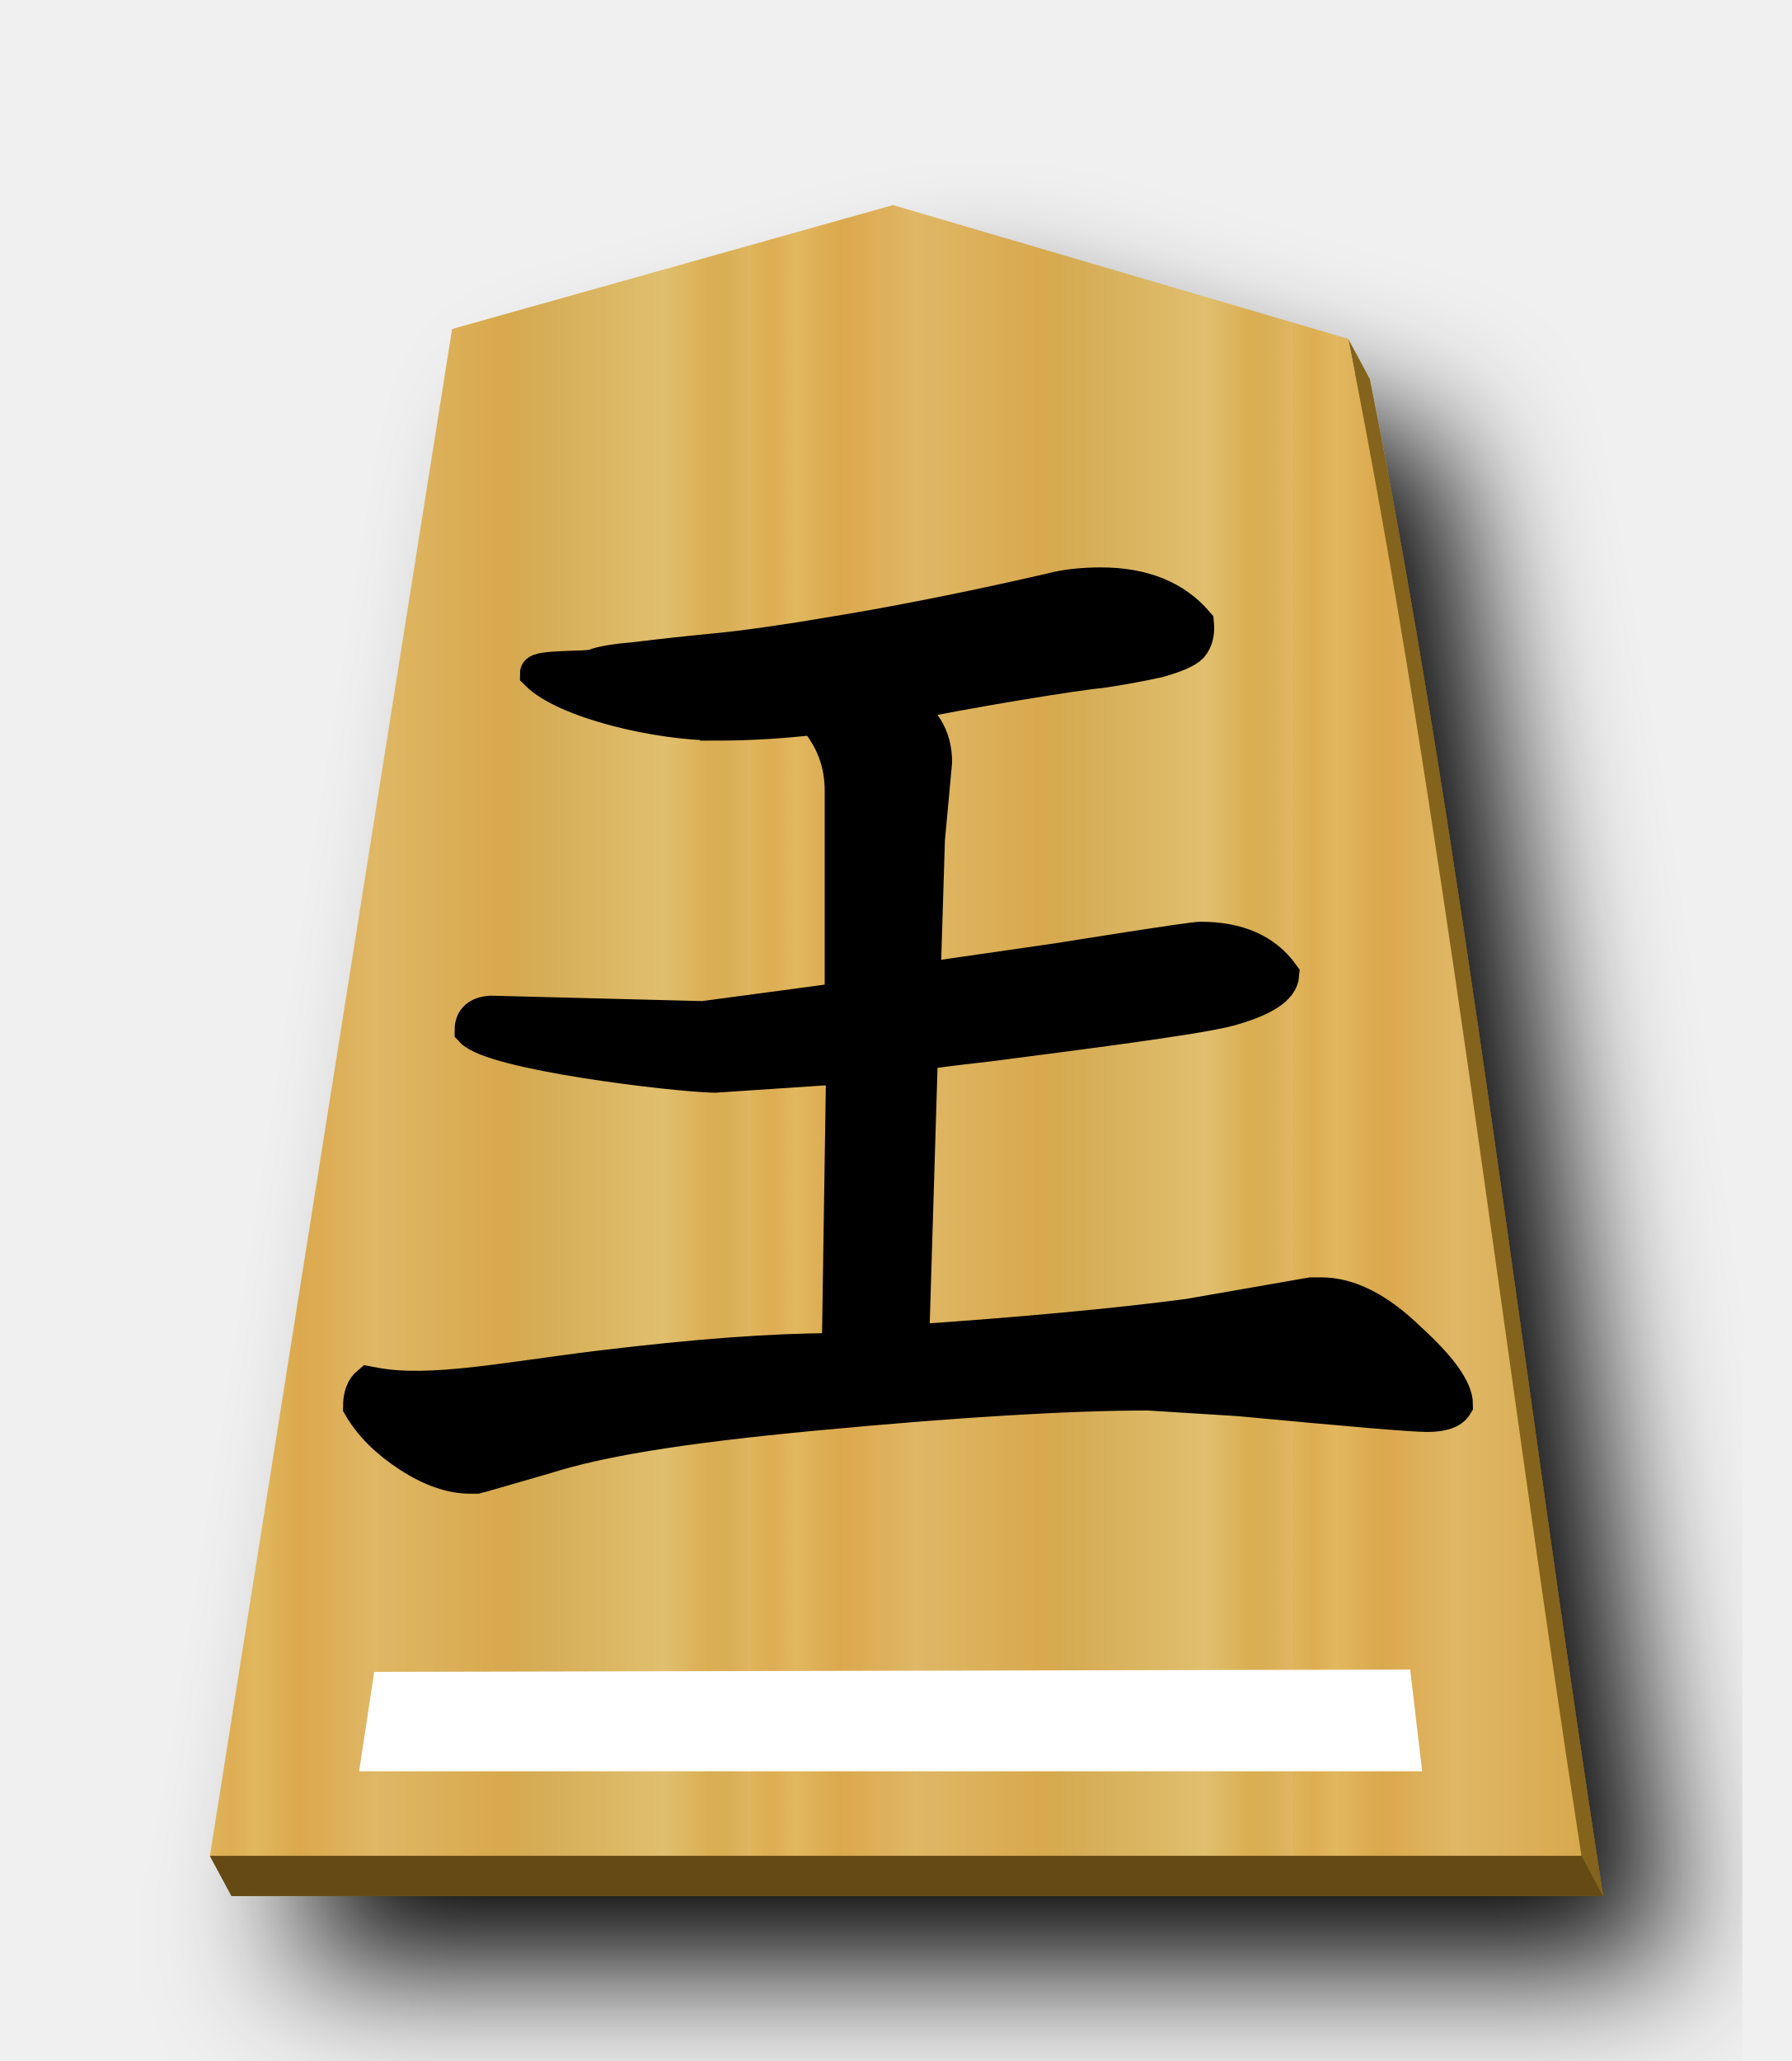
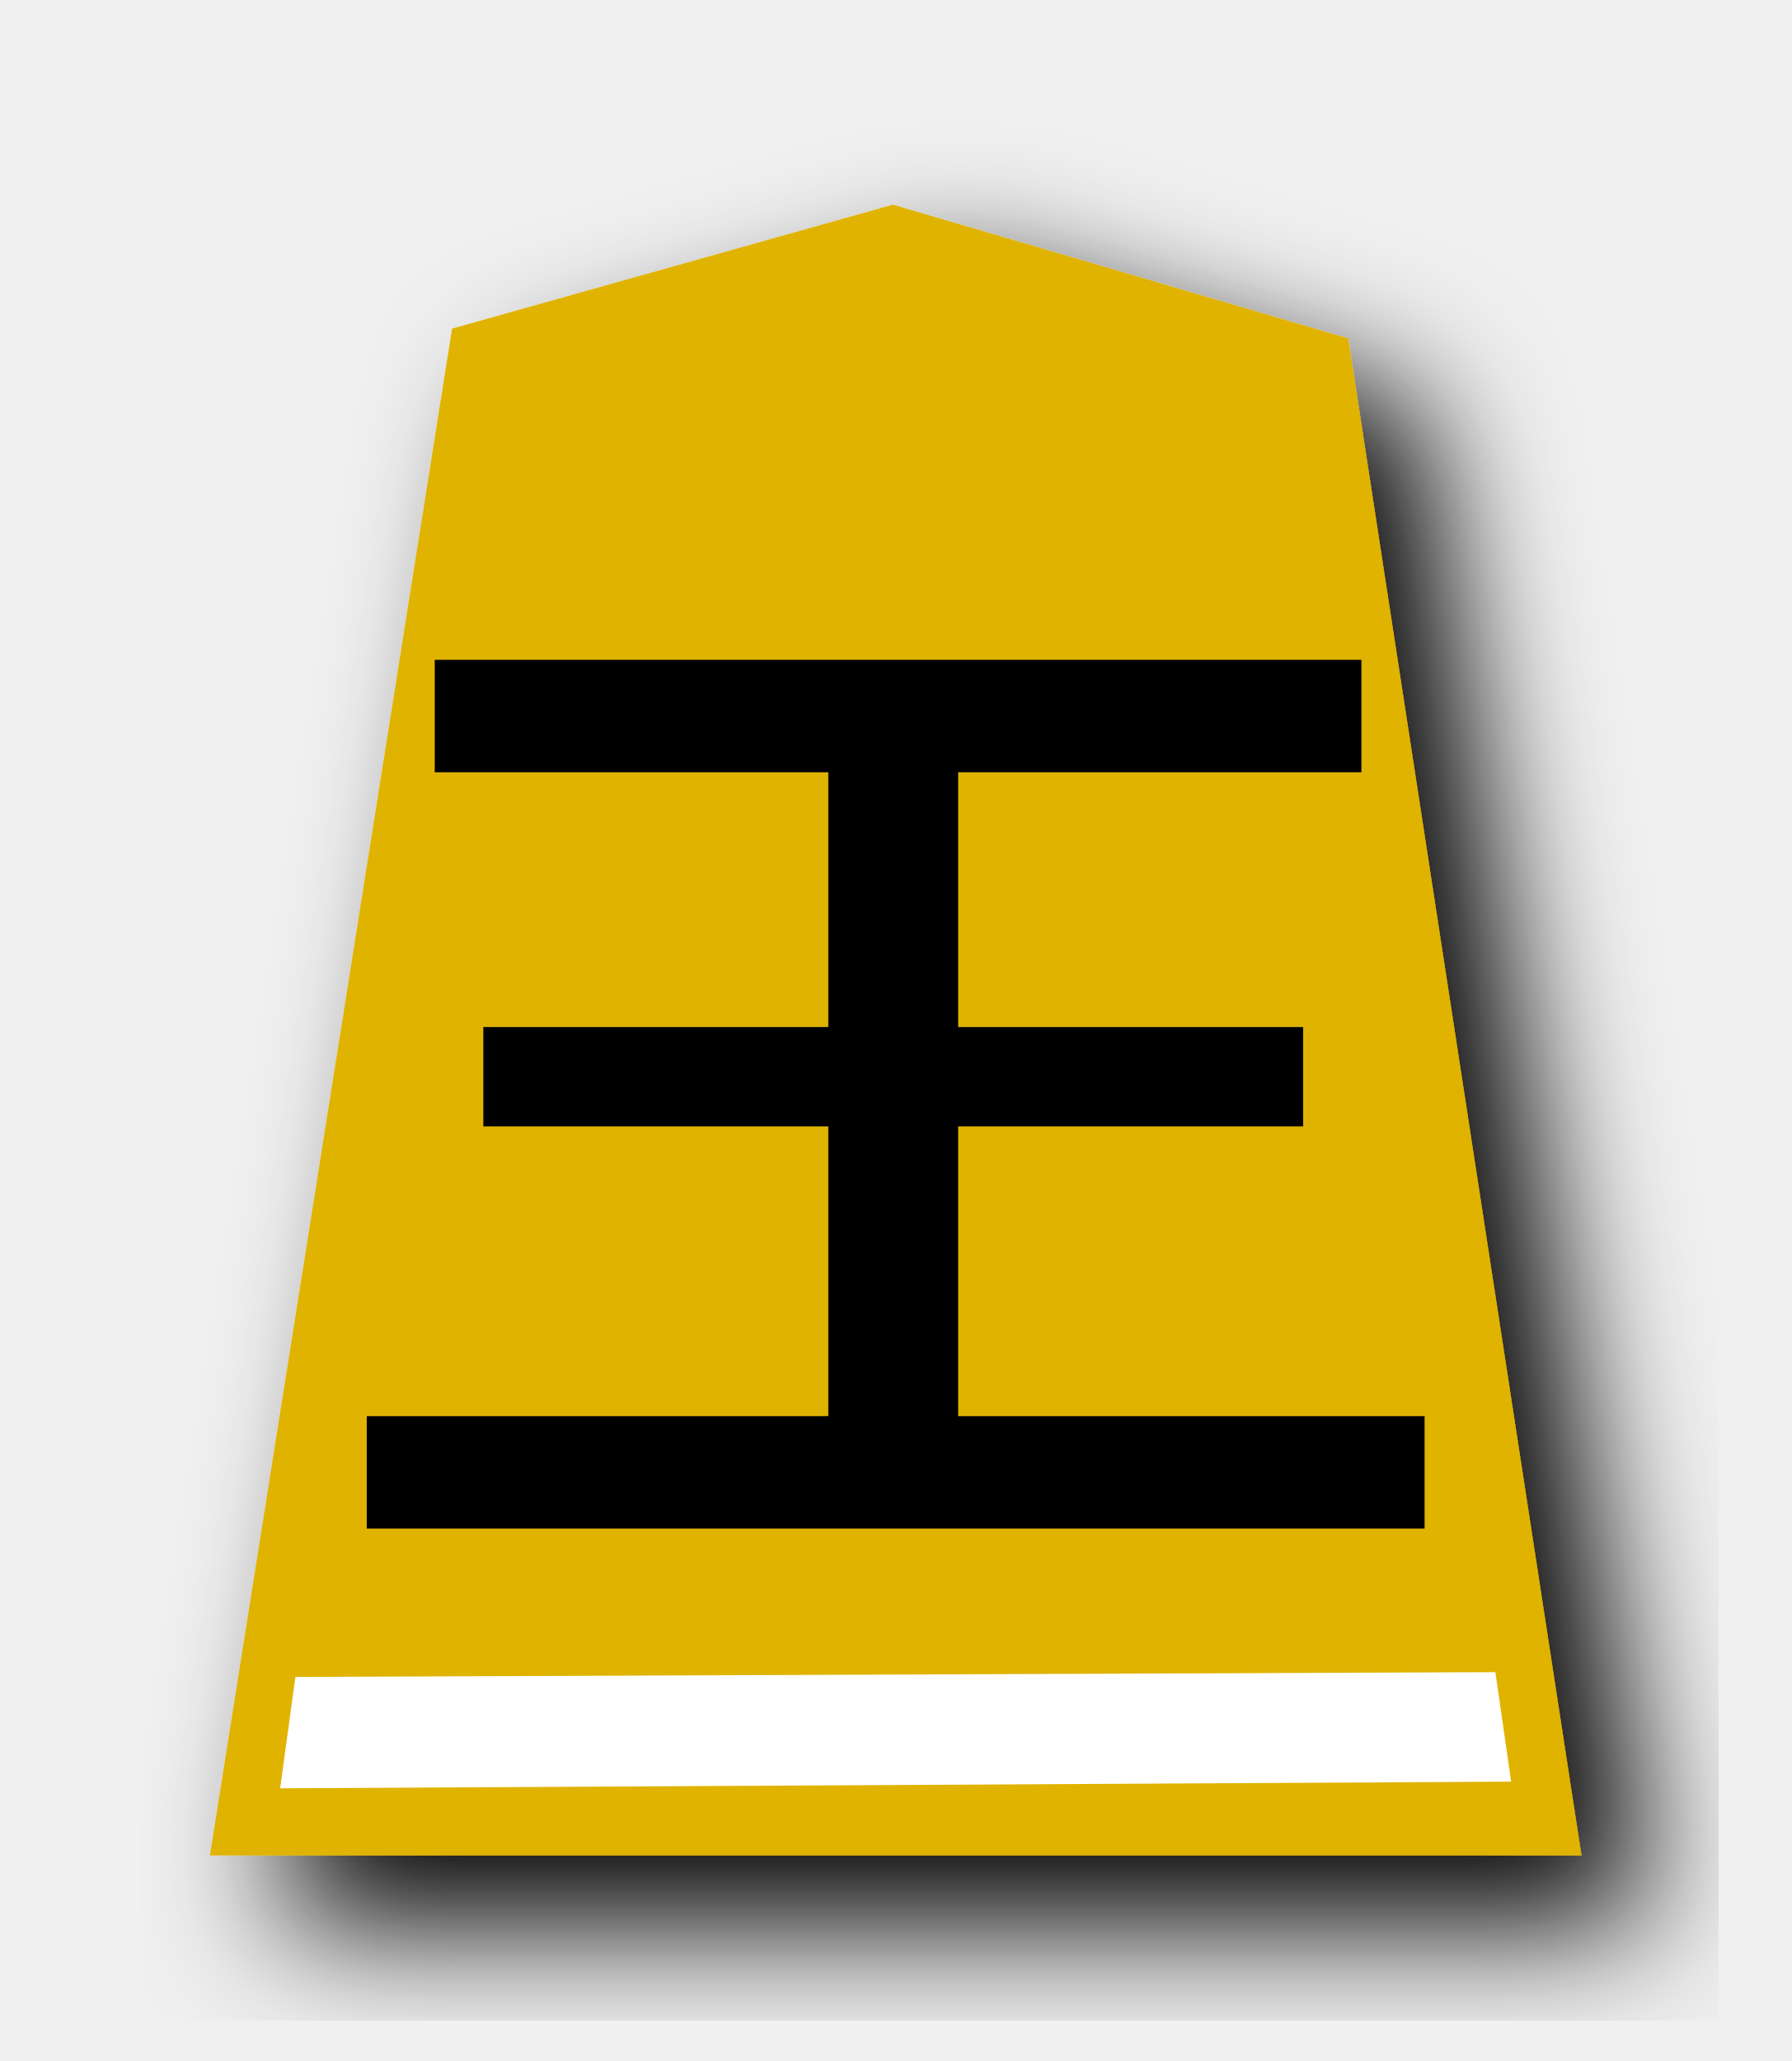
- <svg xmlns="http://www.w3.org/2000/svg" xmlns:xlink="http://www.w3.org/1999/xlink" width="52.157" height="60" version="1.1" id="svg1717">
+ <svg xmlns="http://www.w3.org/2000/svg" width="52.157" height="60" version="1.1" id="svg1717">
  <defs id="defs1721">
    <filter style="color-interpolation-filters:sRGB" id="filter1552">
      <feFlood flood-opacity="0.498" flood-color="rgb(0,0,0)" result="flood" id="feFlood1542" />
      <feComposite in="flood" in2="SourceGraphic" operator="in" result="composite1" id="feComposite1544" />
      <feGaussianBlur in="composite1" stdDeviation="2.5" result="blur" id="feGaussianBlur1546" />
      <feOffset dx="4.57967e-15" dy="4.41314e-15" result="offset" id="feOffset1548" />
      <feComposite in="SourceGraphic" in2="offset" operator="over" result="composite2" id="feComposite1550" />
    </filter>
    <filter style="color-interpolation-filters:sRGB" id="filter1540">
      <feFlood flood-opacity="0.498" flood-color="rgb(0,0,0)" result="flood" id="feFlood1530" />
      <feComposite in="flood" in2="SourceGraphic" operator="in" result="composite1" id="feComposite1532" />
      <feGaussianBlur in="composite1" stdDeviation="2.5" result="blur" id="feGaussianBlur1534" />
      <feOffset dx="4.57967e-15" dy="4.41314e-15" result="offset" id="feOffset1536" />
      <feComposite in="SourceGraphic" in2="offset" operator="over" result="composite2" id="feComposite1538" />
    </filter>
    <filter id="drop-shadow-9">
      <feGaussianBlur in="SourceAlpha" result="blur" stdDeviation="2" id="feGaussianBlur5056" />
      <feOffset result="offsetBlur" dx="2" dy="2" id="feOffset5058" />
      <feBlend in="SourceGraphic" in2="offsetBlur" mode="normal" id="feBlend5060" />
    </filter>
-     <filter id="drop-shadow-2">
-       <feGaussianBlur in="SourceAlpha" result="blur" stdDeviation="2" id="feGaussianBlur6807" />
-       <feOffset result="offsetBlur" dx="2" dy="2" id="feOffset6809" />
-       <feBlend in="SourceGraphic" in2="offsetBlur" mode="normal" id="feBlend6811" />
-     </filter>
-     <filter id="drop-shadow-2-8">
-       <feGaussianBlur in="SourceAlpha" result="blur" stdDeviation="2" id="feGaussianBlur6807-2" />
-       <feOffset result="offsetBlur" dx="2" dy="2" id="feOffset6809-8" />
-       <feBlend in="SourceGraphic" in2="offsetBlur" mode="normal" id="feBlend6811-0" />
-     </filter>
-     <filter id="drop-shadow-6">
-       <feGaussianBlur in="SourceAlpha" result="blur" stdDeviation="2" id="feGaussianBlur5056-9" />
-       <feOffset result="offsetBlur" dx="2" dy="2" id="feOffset5058-0" />
-       <feBlend in="SourceGraphic" in2="offsetBlur" mode="normal" id="feBlend5060-9" />
-     </filter>
-     <filter id="drop-shadow-22">
-       <feGaussianBlur in="SourceAlpha" result="blur" stdDeviation="2" id="feGaussianBlur5056-0-5" />
-       <feOffset result="offsetBlur" dx="2" dy="2" id="feOffset5058-0-0" />
-       <feBlend in="SourceGraphic" in2="offsetBlur" mode="normal" id="feBlend5060-0" />
-     </filter>
-     <linearGradient id="linearGradient12530">
-       <stop style="stop-color:#dfb459;stop-opacity:1" offset="0" id="stop12526" />
-       <stop id="stop16843" offset="0.041" style="stop-color:#dead54;stop-opacity:1" />
-       <stop id="stop12556" offset="0.082" style="stop-color:#e1b85f;stop-opacity:1" />
-       <stop id="stop12532" offset="0.165" style="stop-color:#dba84d;stop-opacity:1" />
-       <stop style="stop-color:#dfb765;stop-opacity:1" offset="0.305" id="stop12564" />
-       <stop style="stop-color:#d8a94e;stop-opacity:1" offset="0.539" id="stop12558" />
-       <stop id="stop12562" offset="0.586" style="stop-color:#d5ab53;stop-opacity:1" />
-       <stop style="stop-color:#e0bf6e;stop-opacity:1" offset="0.84" id="stop12534" />
-       <stop id="stop16845" offset="0.924" style="stop-color:#daae52;stop-opacity:1" />
-       <stop id="stop12560" offset="0.962" style="stop-color:#d9af57;stop-opacity:1" />
-       <stop style="stop-color:#e1b663;stop-opacity:1" offset="1" id="stop12528" />
-     </linearGradient>
-     <linearGradient xlink:href="#linearGradient12530" id="linearGradient54948" x1="-30.849" y1="30.267" x2="-15.094" y2="30.267" gradientUnits="userSpaceOnUse" spreadMethod="repeat" />
-     <filter id="drop-shadow-62">
-       <feGaussianBlur in="SourceAlpha" result="blur" stdDeviation="2" id="feGaussianBlur5056-7" />
-       <feOffset result="offsetBlur" dx="2" dy="2" id="feOffset5058-9" />
-       <feBlend in="SourceGraphic" in2="offsetBlur" mode="normal" id="feBlend5060-1" />
-     </filter>
  </defs>
  <filter id="drop-shadow">
    <feGaussianBlur in="SourceAlpha" result="blur" stdDeviation="2" id="feGaussianBlur1692" />
    <feOffset result="offsetBlur" dx="2" dy="2" id="feOffset1694" />
    <feBlend in="SourceGraphic" in2="offsetBlur" mode="normal" id="feBlend1696" />
  </filter>
-   <g transform="matrix(1.333333,0,0,-1.333333,-70.30806,375.8507)" style="display:inline" id="g9438">
-     <g transform="matrix(0.75,0,0,-0.75,80.92333,281.2116)" id="g55026" style="fill:#75581b;fill-opacity:1;filter:url(#drop-shadow-6)">
-       <path style="fill:#84631f;fill-opacity:1" d="M 26.629 7.139 L 13.791 10.748 L 6.926 54.027 L 6.111 54.029 L 6.74 55.197 L 46.674 55.197 C 44.371 40.312 42.599 24.648 39.885 11.035 L 39.256 9.865 L 39.459 10.91 L 26.629 7.139 z " transform="translate(-37.5897,-0.9019494)" id="path55024" />
+   <g transform="translate(-16.21439,-20.64637)" style="display:inline" id="g9447">
+     <g transform="translate(53.17489,20.36769)" id="g5696" style="display:inline;fill:#ffcc00;fill-opacity:1;filter:url(#drop-shadow-9)">
+       <path d="m -10.96,6.237 -12.838,3.608 -7.051,44.45 39.934,-1.79e-4 -6.79,-44.163 z" id="path5694" style="fill:#e0b300;fill-opacity:1" />
    </g>
-     <g style="fill:#ffd5e5;fill-opacity:1;" id="g5765" transform="matrix(0.75,0,0,-0.75,80.45142,282.088)">
-       <path style="fill:url(#linearGradient54948);fill-opacity:1;" id="path5763" d="m -10.96,6.237 -12.838,3.608 -7.051,44.45 39.934,-1.77e-4 c -2.303,-14.885 -4.076,-30.551 -6.79,-44.163 z" />
+     <g aria-label="王" transform="matrix(1.245711,0,0,1.120715,-7.678741,-6.82852)" style="font-style:normal;font-variant:normal;font-weight:normal;font-stretch:normal;font-size:29.072px;line-height:1.25;font-family:PMingLiU;-inkscape-font-specification:PMingLiU;letter-spacing:0px;word-spacing:0px;display:inline;fill:#000000;fill-opacity:1;stroke:#000000;stroke-width:0.423;stroke-miterlimit:4;stroke-dasharray:none;stroke-opacity:1" id="text2298-4">
+       <path d="m 41.364,44.365 v 7.041 h 8.063 v 2.158 h -8.063 v 7.949 h 10.902 v 2.498 H 27.964 v -2.498 h 10.788 v -7.949 h -8.063 v -2.158 h 8.063 v -7.041 h -9.199 v -2.498 h 21.236 v 2.498 z" style="font-style:normal;font-variant:normal;font-weight:normal;font-stretch:normal;font-family:MingLiU_HKSCS-ExtB;-inkscape-font-specification:MingLiU_HKSCS-ExtB;fill:#000000;stroke-width:0.423;stroke-miterlimit:4;stroke-dasharray:none;stroke:#000000;stroke-opacity:1" id="path4617" />
    </g>
-     <path style="fill:#654b13;stroke:none;stroke-width:0.75px;stroke-linecap:butt;stroke-linejoin:miter;stroke-opacity:1;fill-opacity:1" d="m 57.315,241.366 0.472,-0.876 h 29.95 l -0.471,0.876 z" id="path55035" />
-     <g aria-label="王" style="font-style:normal;font-variant:normal;font-weight:normal;font-stretch:normal;font-size:26.667px;line-height:1.25;font-family:KaiTi;-inkscape-font-specification:KaiTi;letter-spacing:0px;word-spacing:0px;fill:#000000;fill-opacity:1;stroke:none;stroke-width:1;stroke-miterlimit:4;stroke-dasharray:none" id="text5169-1" transform="matrix(0.75,0,0,-0.75,52.77517,284.554)">
-       <path d="m 20.828,24.614 c -1.722,0 -4.415,-0.629 -5.248,-1.462 0,-0.194 1.498,-0.121 1.665,-0.204 0.194,-0.083 0.611,-0.153 1.25,-0.208 0.667,-0.083 1.431,-0.167 2.292,-0.25 0.889,-0.083 2.222,-0.278 4,-0.583 1.778,-0.306 3.694,-0.694 5.75,-1.167 0.417,-0.111 0.903,-0.167 1.458,-0.167 1.222,0 2.153,0.375 2.792,1.125 0.028,0.278 -0.028,0.5 -0.167,0.667 -0.139,0.139 -0.458,0.278 -0.958,0.417 -0.5,0.111 -1.028,0.208 -1.583,0.292 -0.528,0.056 -1.375,0.181 -2.542,0.375 -1.167,0.194 -2.306,0.403 -3.417,0.625 0.694,0.361 1.042,0.917 1.042,1.667 l -0.208,2.25 -0.125,4.042 v 0.042 l 4.004,-0.579 c 0.167,-0.028 3.785,-0.608 4.063,-0.608 1.083,0 1.875,0.347 2.375,1.042 -0.028,0.389 -0.542,0.722 -1.542,1 -1,0.278 -5.72,0.854 -6.942,1.02 -1.222,0.139 -1.861,0.222 -1.917,0.25 l -0.125,0.208 -0.25,8.208 c 3.25,-0.222 5.931,-0.472 8.042,-0.75 l 3.583,-0.625 h 0.167 0.125 c 0.806,0 1.653,0.431 2.542,1.292 0.917,0.833 1.375,1.472 1.375,1.917 -0.111,0.194 -0.389,0.292 -0.833,0.292 -0.417,0 -2.236,-0.153 -5.458,-0.458 l -2.667,-0.167 c -2.306,0 -5.528,0.194 -9.667,0.583 -4.139,0.389 -6.357,0.784 -7.857,1.256 l -1.875,0.542 c -0.028,0 -0.083,0.014 -0.167,0.042 h -0.167 c -0.556,0 -1.153,-0.208 -1.792,-0.625 -0.639,-0.417 -1.111,-0.889 -1.417,-1.417 0,-0.306 0.083,-0.528 0.25,-0.667 l 0.19,0.035 c 1.611,0.3 3.833,-0.167 6.583,-0.5 2.75,-0.333 5,-0.5 6.75,-0.5 h 0.167 l 0.125,-8.25 -3.75,0.25 c -1.222,-0.028 -6.455,-0.658 -7.066,-1.325 0,-0.306 0.181,-0.472 0.542,-0.5 l 6.191,0.158 4.042,-0.542 v -6.083 c 0,-0.806 -0.264,-1.514 -0.792,-2.125 -1,0.111 -1.944,0.167 -2.833,0.167 z" style="font-style:normal;font-variant:normal;font-weight:normal;font-stretch:normal;font-size:42.667px;font-family:'cwTeX Q Kai';-inkscape-font-specification:'cwTeX Q Kai';stroke:#000000;stroke-width:1;stroke-miterlimit:4;stroke-dasharray:none;stroke-opacity:1" id="path5171-4" />
-     </g>
-     <path style="display:inline;fill:#ffffff;stroke:#ffffff;stroke-width:0.554px;stroke-linecap:butt;stroke-linejoin:miter;stroke-opacity:1" d="m 61.141,245.108 -0.245,-1.616 h 22.579 l -0.196,1.665 z" id="path10431" />
+     <path id="rect4838-9" d="m 24.815,69.465 34.939,-0.139 0.459,3.188 -35.842,0.194 z" style="display:inline;opacity:1;fill:#ffffff;fill-opacity:1;stroke:none;stroke-width:0.447;stroke-linecap:butt;stroke-linejoin:miter;stroke-miterlimit:4;stroke-dasharray:none;stroke-opacity:1;paint-order:normal" />
  </g>
</svg>
